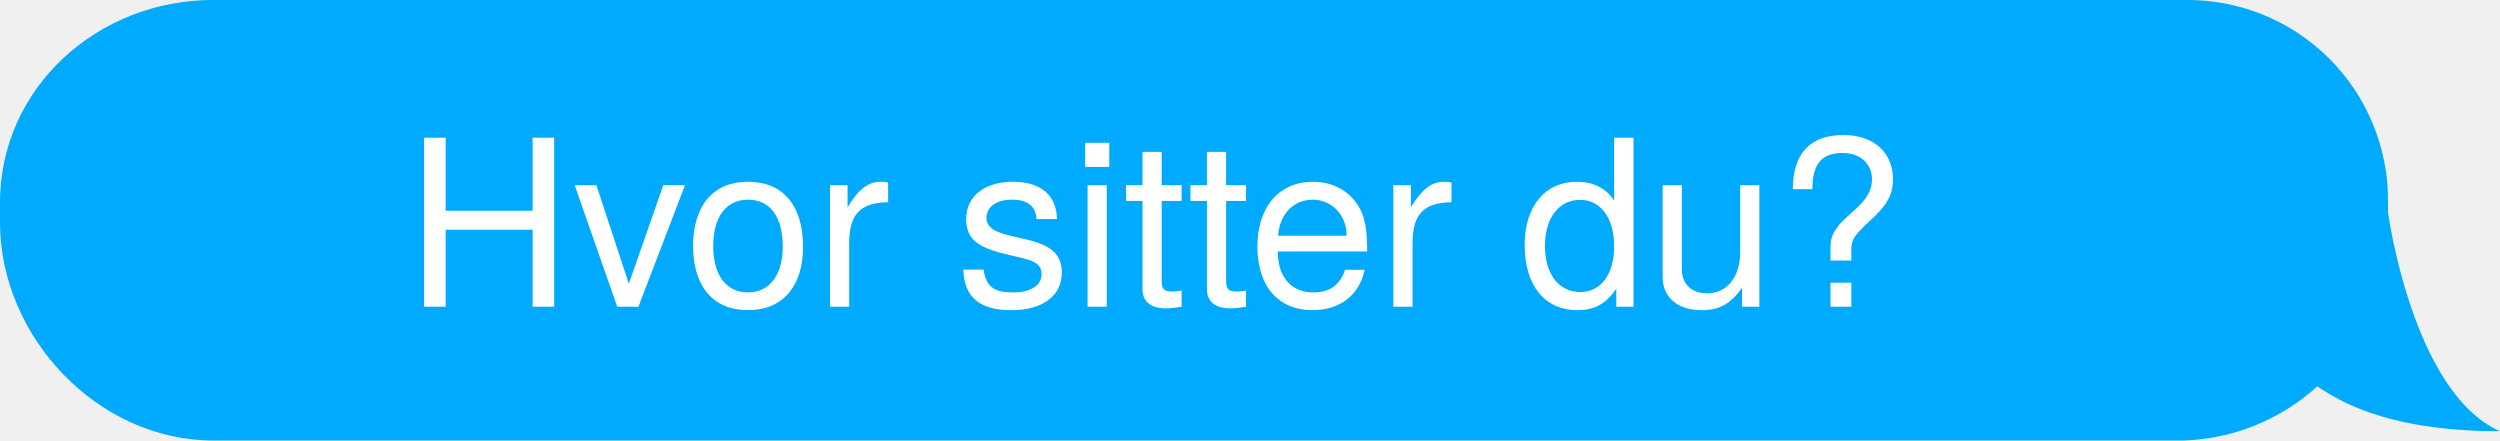
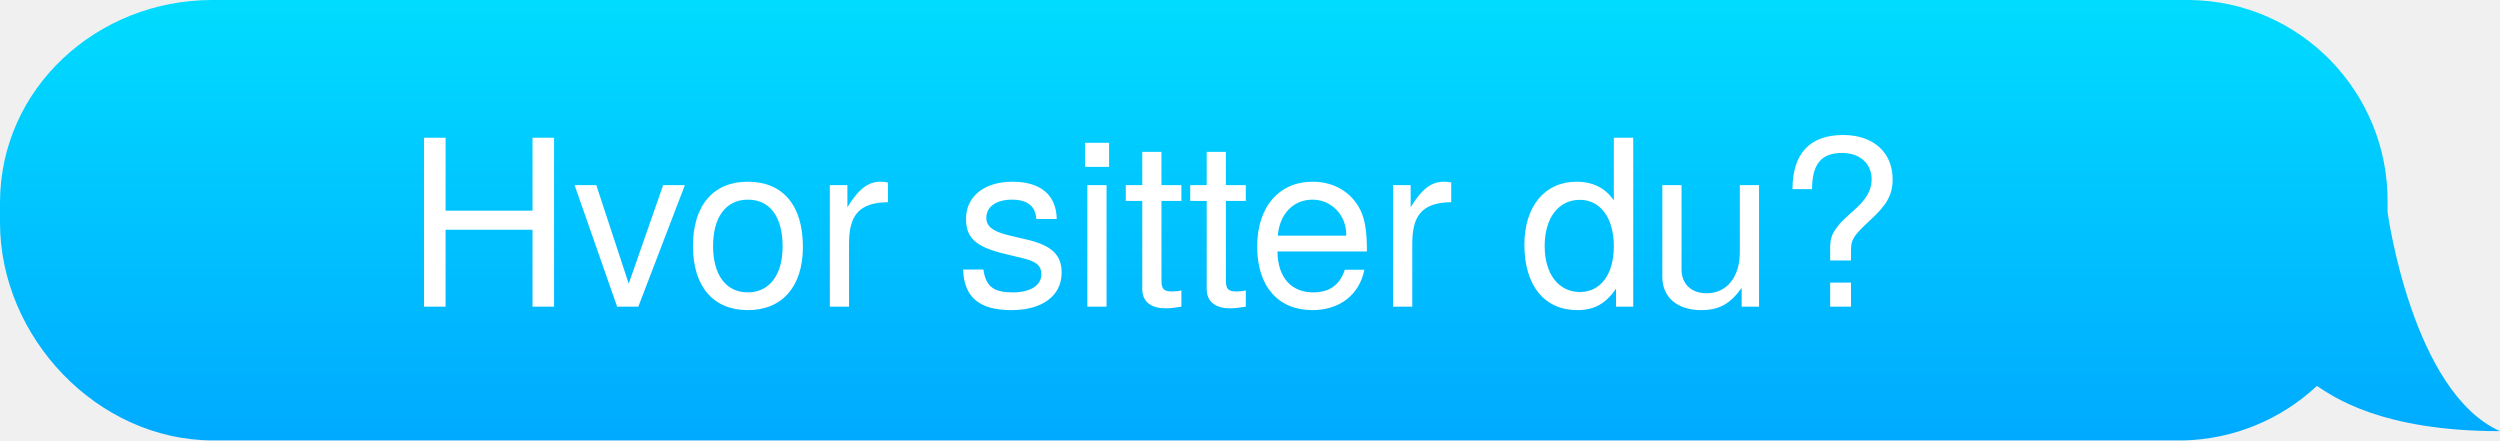
- <svg xmlns="http://www.w3.org/2000/svg" viewBox="0 0 215.66 38">
-   <defs>
-     <style>.a{fill:#0af;}.b{font-size:20px;fill:#fff;font-family:HelveticaNeue, Helvetica Neue;}</style>
-   </defs>
-   <path class="a" d="M215.66,37.2C208.09,33.85,206,18.32,206,18.32v-.84A17.29,17.29,0,0,0,188.35,0h-170C8.45,0,0,7.55,0,17.48v1.69C0,29.08,8.45,38,18.38,38h170a18,18,0,0,0,11.52-4.67C201.3,34.22,205.35,37.2,215.66,37.2Z" />
-   <text class="b" transform="translate(34.93 26.46)">Hvor sitter du?</text>
+ <svg xmlns="http://www.w3.org/2000/svg" version="1.1" id="Layer_1" x="0px" y="0px" viewBox="0 0 215.7 38" style="enable-background:new 0 0 215.7 38;" xml:space="preserve">
+   <style type="text/css">
+ 	.st0{fill:url(#SVGID_1_);}
+ 	.st1{fill:#FFFFFF;}
+ 	.st2{font-family:'HelveticaNeue';}
+ 	.st3{font-size:20px;}
+ </style>
+   <linearGradient id="SVGID_1_" gradientUnits="userSpaceOnUse" x1="107.83" y1="38" x2="107.83" y2="-3.771002e-03">
+     <stop offset="0" style="stop-color:#00AAFF" />
+     <stop offset="1" style="stop-color:#00DCFF" />
+   </linearGradient>
+   <path class="st0" d="M215.7,37.2c-7.6-3.4-9.7-18.9-9.7-18.9v-0.8c0.1-9.5-7.5-17.4-17.1-17.5c-0.2,0-0.4,0-0.6,0h-170  C8.4,0,0,7.6,0,17.5v1.7C0,29.1,8.4,38,18.4,38h170c4.3-0.1,8.4-1.8,11.5-4.7C201.3,34.2,205.4,37.2,215.7,37.2z" />
+   <text transform="matrix(1 0 0 1 34.93 26.46)" class="st1 st2 st3">Hvor sitter du?</text>
</svg>
